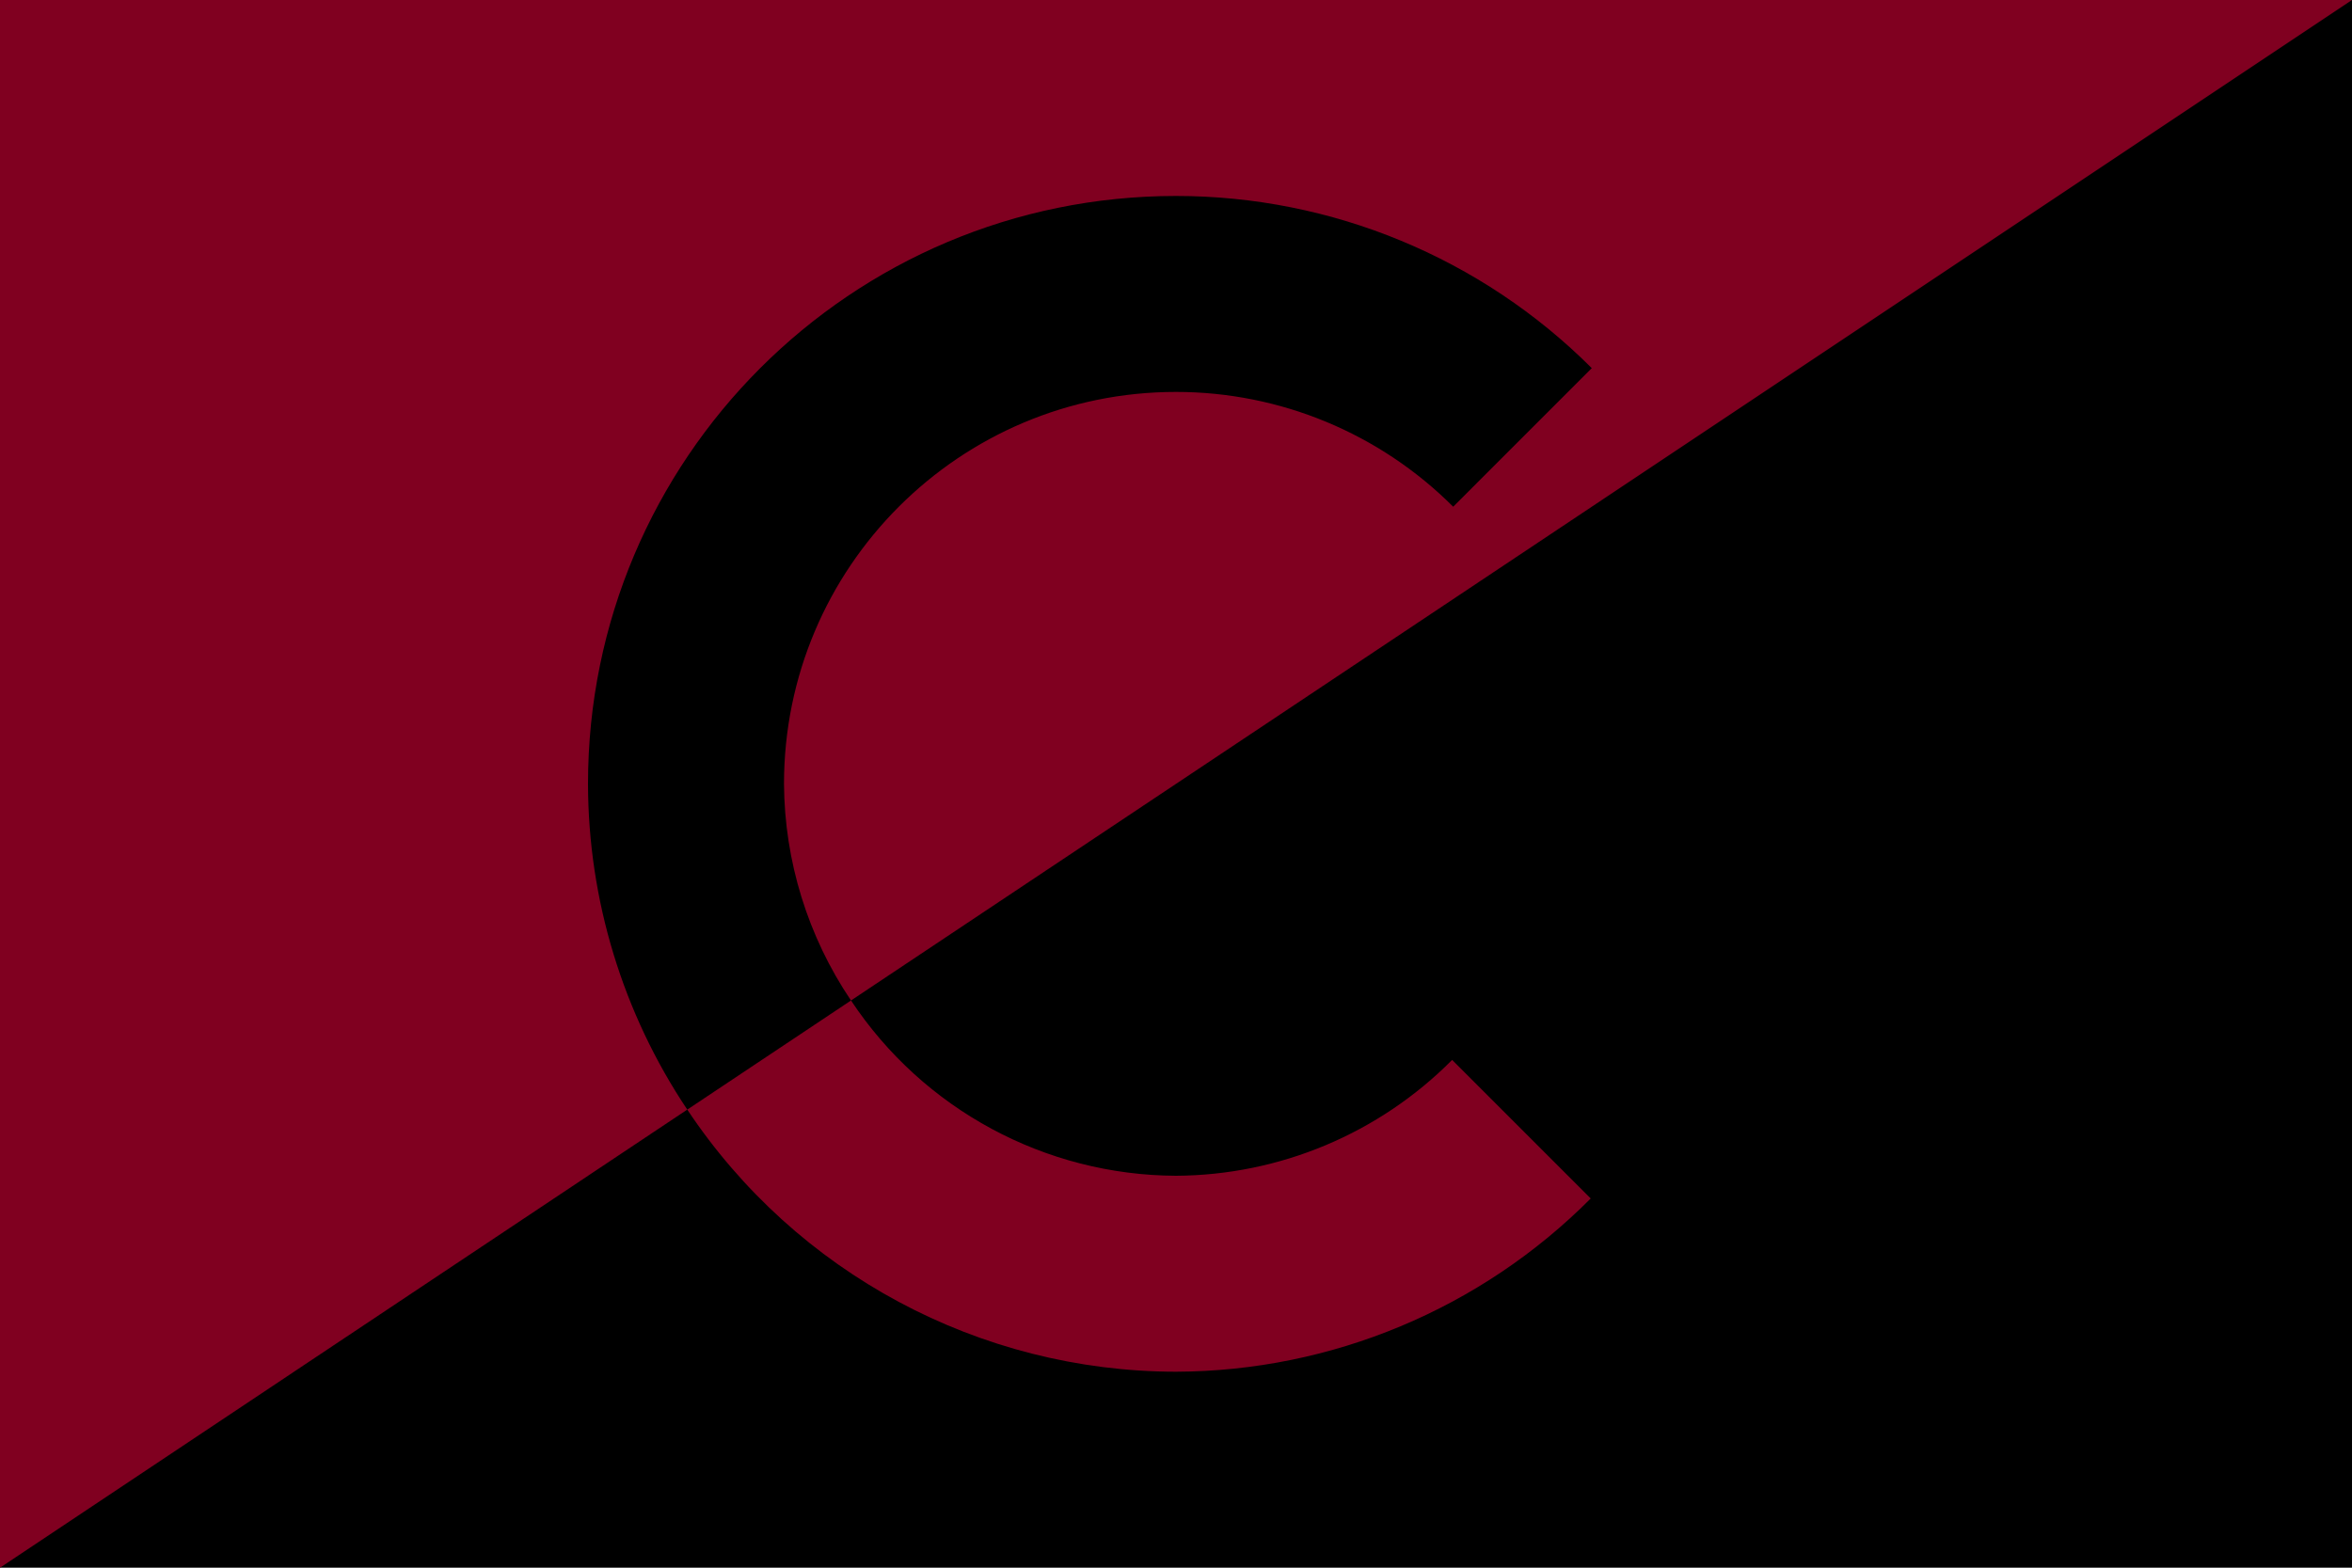
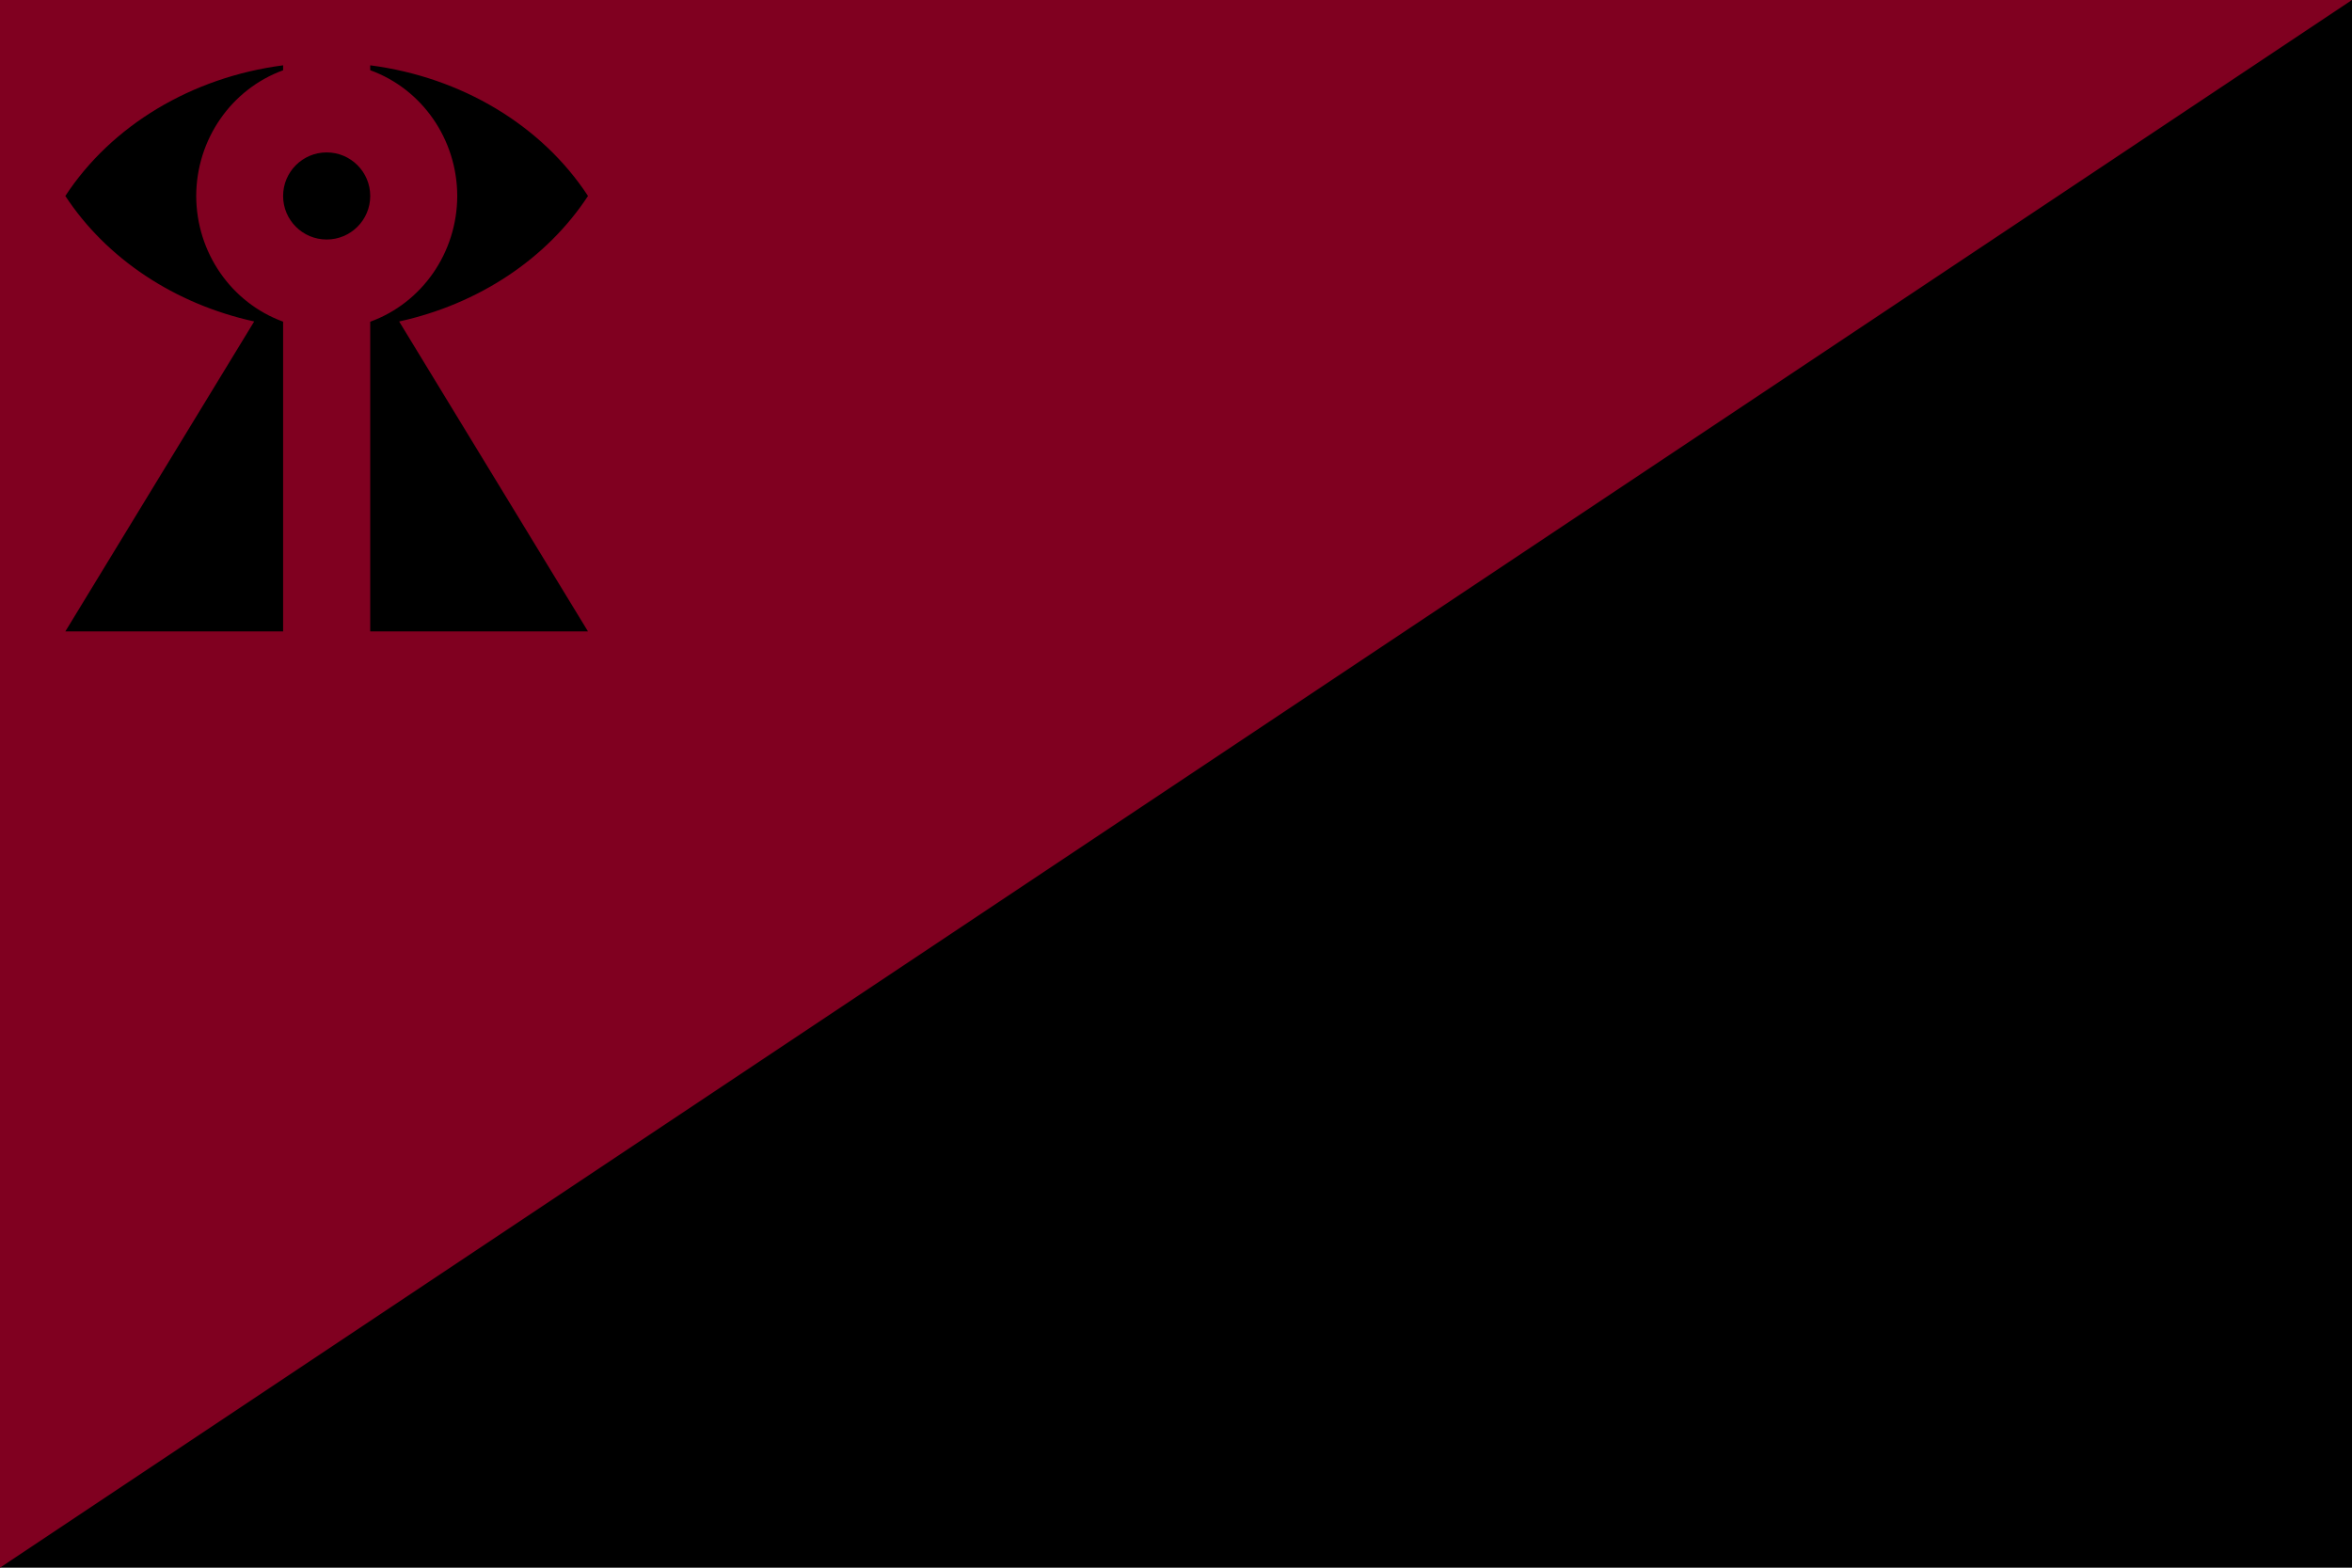
<svg xmlns="http://www.w3.org/2000/svg" xml:space="preserve" width="4608" height="3072" viewBox="0 0 1219.2 812.8">
  <path d="M 0 0 L 0 812.8 L 1219.2 812.8 L 1219.2 0 L 0 0 z" style="fill:#000;fill-rule:evenodd;stroke:none;stroke-width:8.467;stroke-linecap:round;stroke-linejoin:round;fill-opacity:1" />
-   <path d="M 0 0 L 0 812.8 L 356.259 575.294 A 304.8 304.8 0 0 1 304.8 406.4 A 304.8 304.8 0 0 1 609.6 101.6 A 304.8 304.8 0 0 1 825.126 190.874 L 753.284 262.716 A 203.2 203.2 0 0 0 609.6 203.2 A 203.2 203.2 0 0 0 406.4 406.4 A 203.2 203.2 0 0 0 441.127 518.716 L 1219.2 0 L 0 0 z M 441.127 518.716 L 356.259 575.294 A 304.8 304.8 0 0 0 609.6 711.2 A 304.8 304.8 0 0 0 824.577 621.377 L 752.738 549.538 A 203.2 203.2 0 0 1 609.6 609.6 A 203.2 203.2 0 0 1 441.127 518.716 z" style="fill:#800020;stroke-width:4.233;stroke-linecap:round;stroke-linejoin:round;stroke-miterlimit:128;fill-opacity:1" />
+   <path d="M 0 0 L 0 812.8 L 1219.2 0 L 0 0 z M 146.755 33.867 L 146.755 36.427 C 119.805 46.26 101.784 72.332 101.707 101.6 C 101.784 130.868 119.805 156.94 146.755 166.773 L 146.755 327.378 L 33.867 327.378 L 131.767 166.667 C 90.516 157.598 55.189 134.119 33.867 101.6 C 57.852 64.983 99.417 40.044 146.755 33.867 z M 191.911 33.867 C 239.247 40.019 280.819 64.962 304.8 101.6 C 283.482 134.136 248.153 157.621 206.904 166.674 L 304.8 327.378 L 191.911 327.378 L 191.911 166.8 C 218.892 157 236.947 130.904 237.023 101.6 C 236.947 72.296 218.892 46.2 191.911 36.4 L 191.911 33.867 z M 169.333 79.022 C 181.803 79.022 191.911 89.131 191.911 101.6 C 191.911 114.069 181.803 124.178 169.333 124.178 C 156.864 124.178 146.755 114.069 146.755 101.6 C 146.755 89.131 156.864 79.022 169.333 79.022 z" style="fill:#800020;fill-opacity:1;stroke-width:12.7;stroke-linecap:round;stroke-linejoin:round;stroke-miterlimit:128;paint-order:stroke fill markers" />
</svg>
